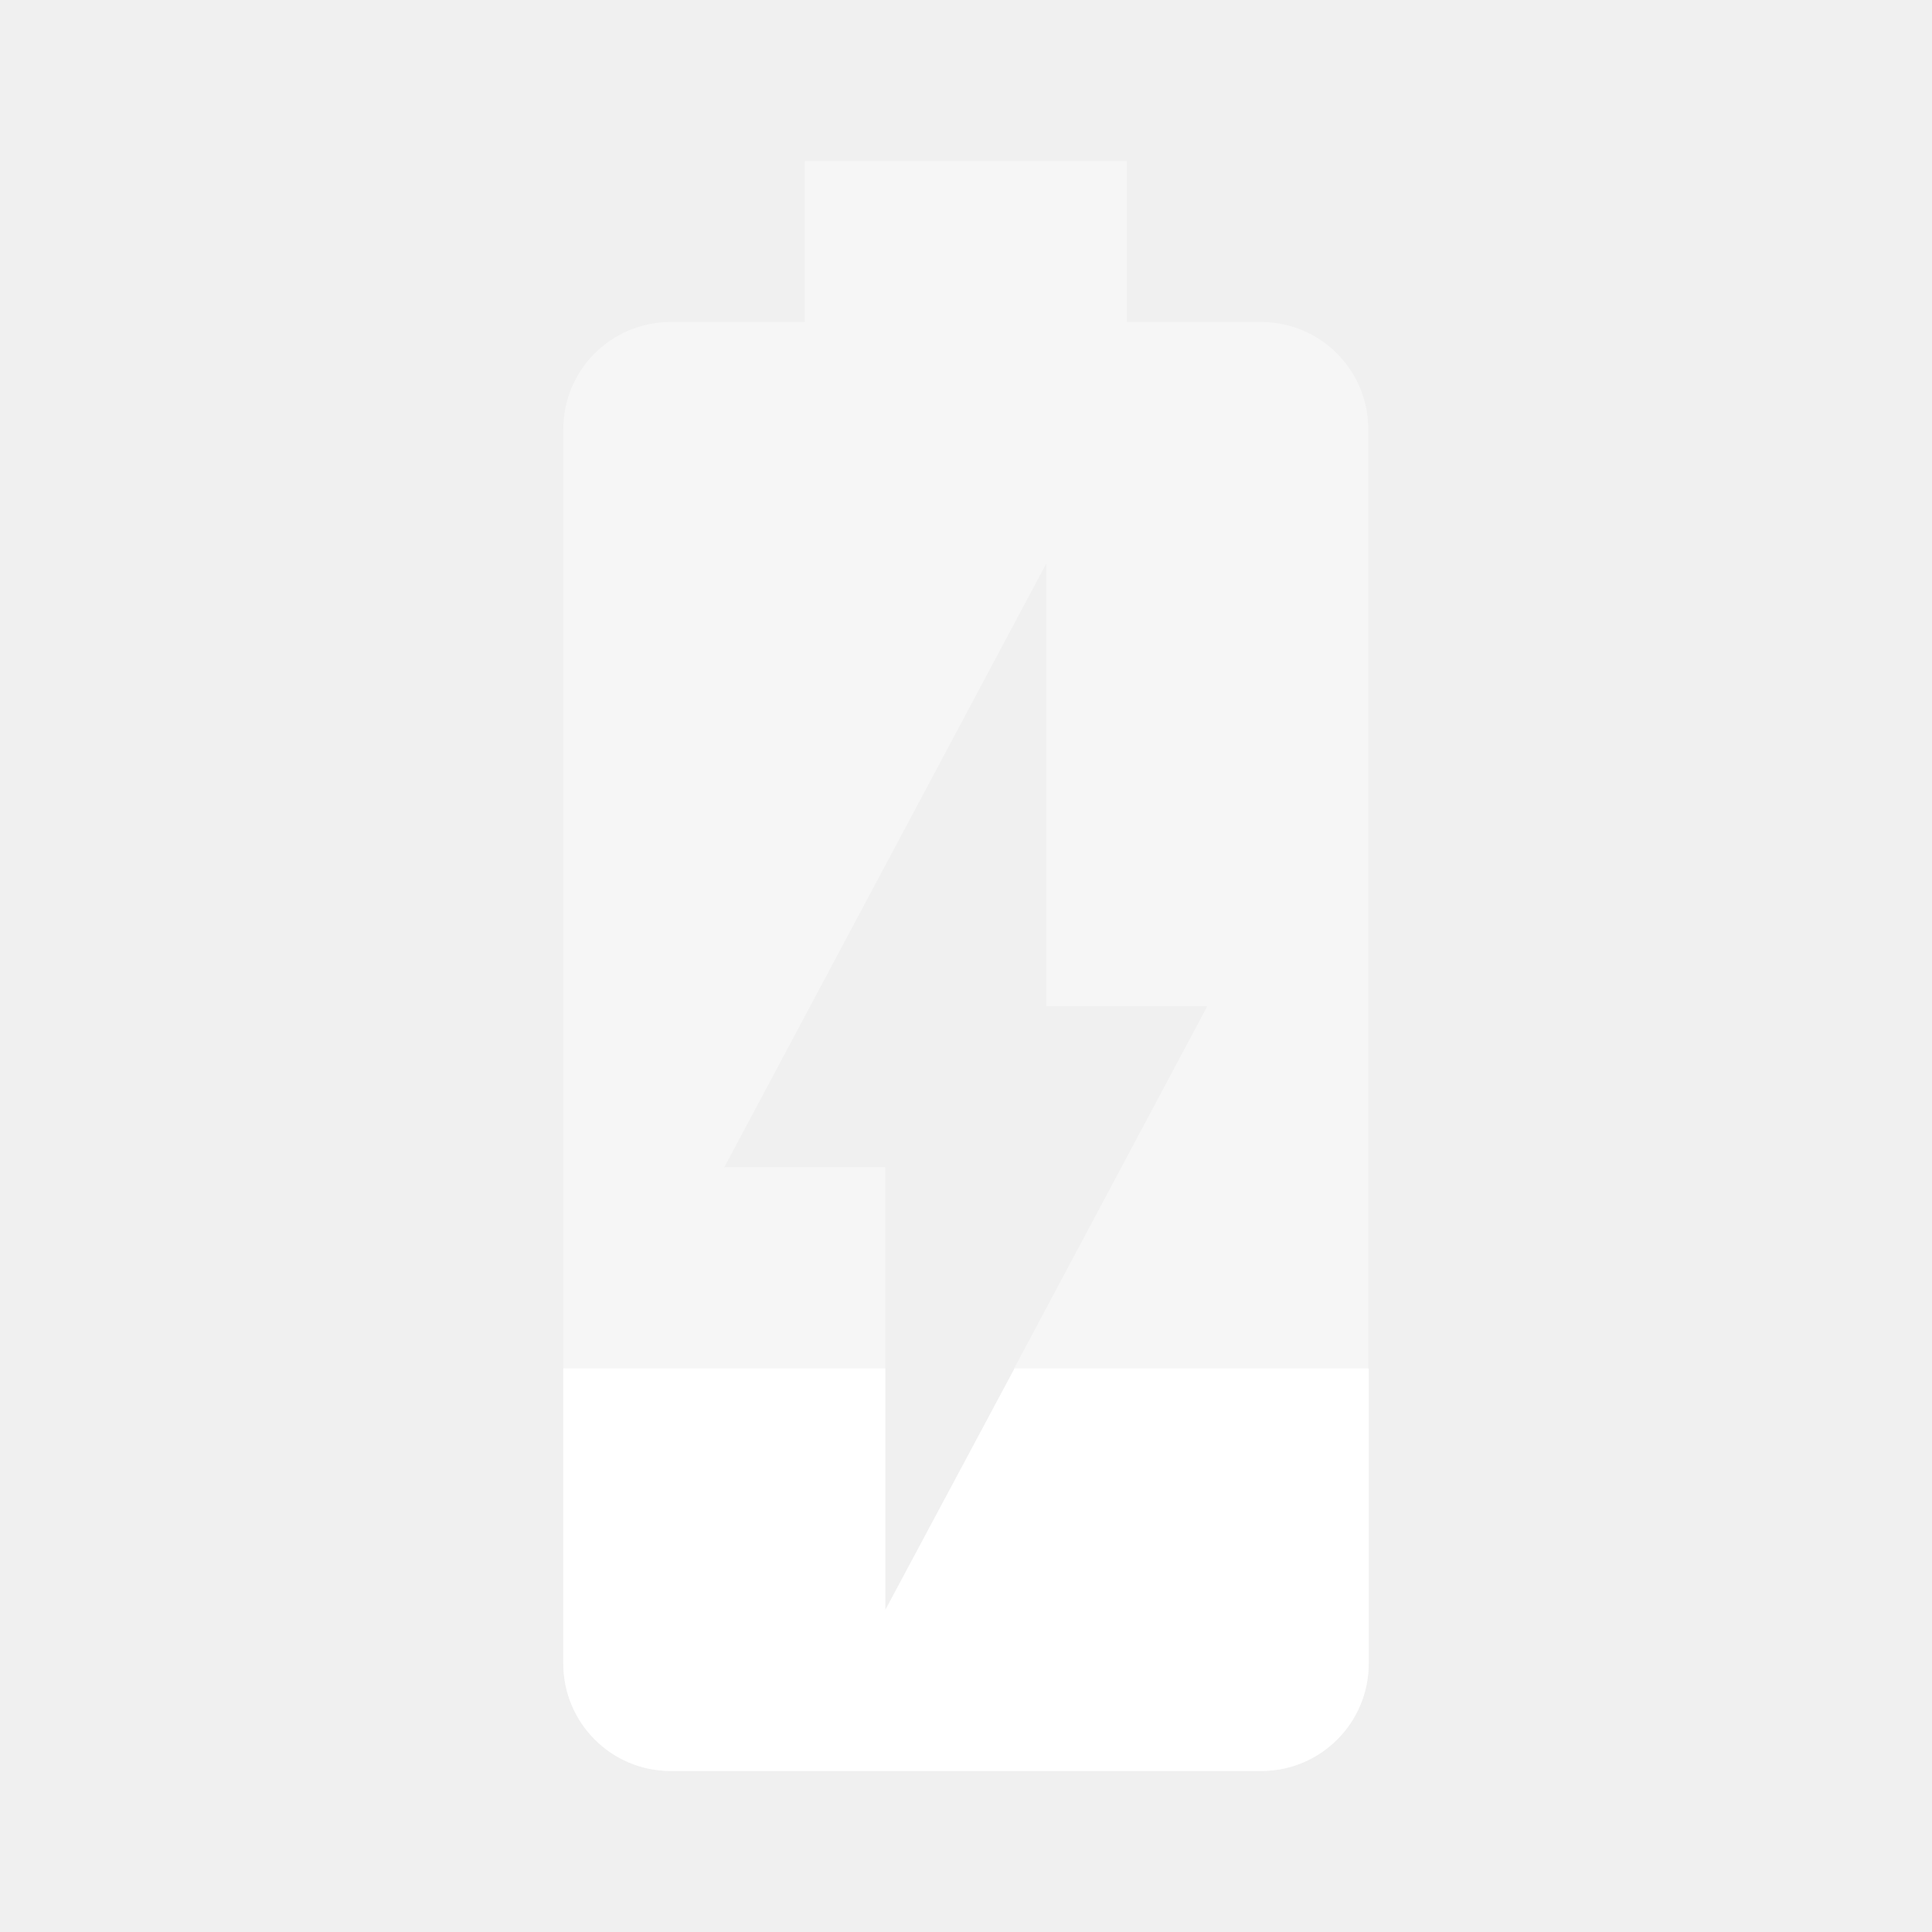
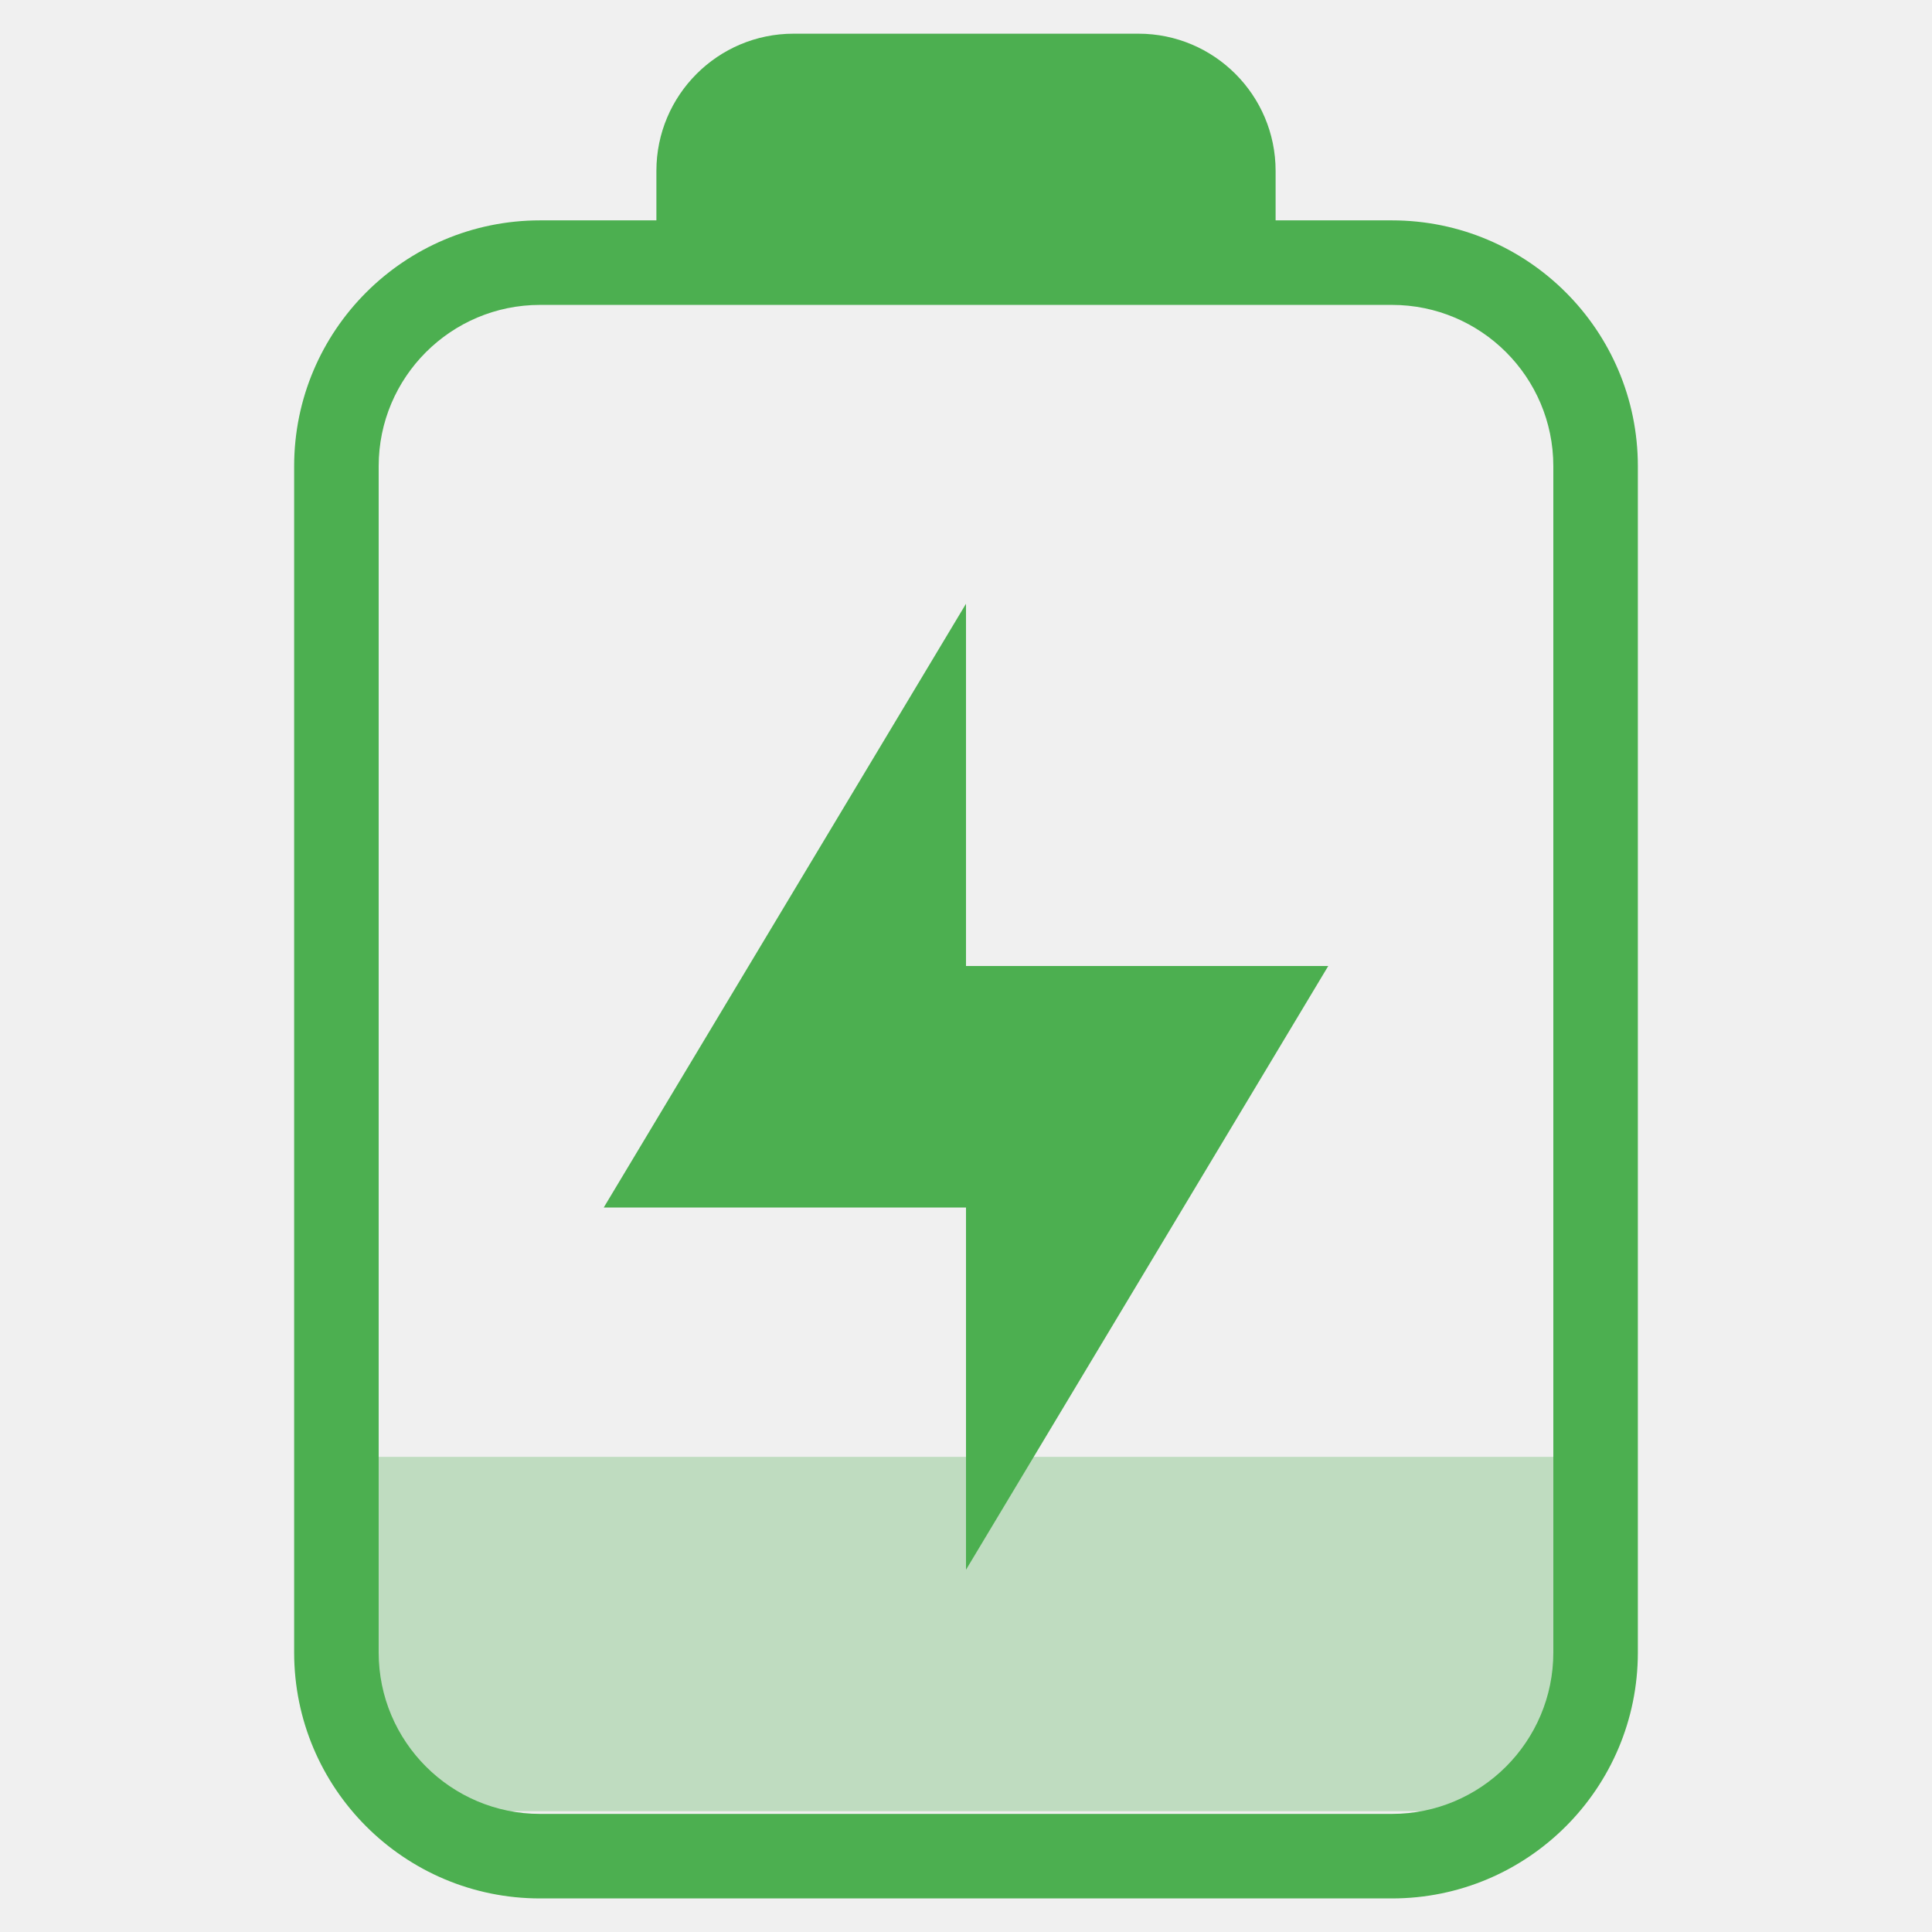
- <svg xmlns="http://www.w3.org/2000/svg" width="240" height="240" viewBox="0 0 240 240" version="1.1" id="svg6">
-   <defs id="defs10" />
-   <g id="g827" transform="matrix(5,0,0,5,-0.025,-960)">
-     <g transform="translate(0,192)" id="g833">
-       <path d="m 22,40 v -6 h -8 v 7.33 C 14,42.8 15.19,44 16.67,44 h 14.67 c 1.47,0 2.67,-1.19 2.67,-2.67 V 34 h -8.8 z" id="path2" style="fill:#ffffff;fill-opacity:0.4" />
-       <path d="M 31.33,8 H 28 V 4 H 20 V 8 H 16.67 C 15.19,8 14,9.19 14,10.67 V 34 h 8 v -5 h -4 l 8,-15 v 11 h 4 l -4.8,9 H 34 V 10.67 C 34,9.19 32.81,8 31.33,8 Z" id="path4" style="fill:#ffffff;fill-opacity:0.4" />
-     </g>
-     <path style="fill:#ffffff;fill-opacity:1" id="path2-3" d="m 22,232 v -6 h -8 v 7.33 c 0,1.47 1.19,2.67 2.67,2.67 h 14.67 c 1.47,0 2.67,-1.19 2.67,-2.67 V 226 h -8.8 z" />
-   </g>
+ <svg xmlns="http://www.w3.org/2000/svg" width="100%" height="100%" viewBox="0 0 16 16">
+   <defs>
+     <style id="current-color-scheme" type="text/css">
+    .ColorScheme-Text { color:#dfdfdf; } .ColorScheme-Highlight { color:#4285f4; } .ColorScheme-NeutralText { color:#ff9800; } .ColorScheme-PositiveText { color:#4caf50; } .ColorScheme-NegativeText { color:#f44336; }
+   </style>
+   </defs>
+   <path style="opacity:0.3;fill:currentColor" class="ColorScheme-PositiveText" d="m3 12.065v1.935c0 .55.446 1 1 1h8c.554 0 1-.45 1-1v-1.935z" />
+   <path style="fill:currentColor" class="ColorScheme-PositiveText" d="m5.436 1.825v-.41c0-.627.509-1.136 1.136-1.136h2.856c.627 0 1.136.509 1.136 1.136v.41h.963c1.125 0 2.037.912 2.037 2.036v9.824c0 1.125-.912 2.037-2.037 2.037h-7.054c-1.125 0-2.037-.912-2.037-2.037v-9.824c0-1.124.912-2.036 2.037-2.036h.963zm-.963.7c-.738 0-1.337.598-1.337 1.336v9.824c0 .738.599 1.337 1.337 1.337h7.054c.738 0 1.337-.599 1.337-1.337v-9.824c0-.738-.599-1.336-1.337-1.336zm3.527 2.475-3 5h3v3l3-5h-3z" />
</svg>
